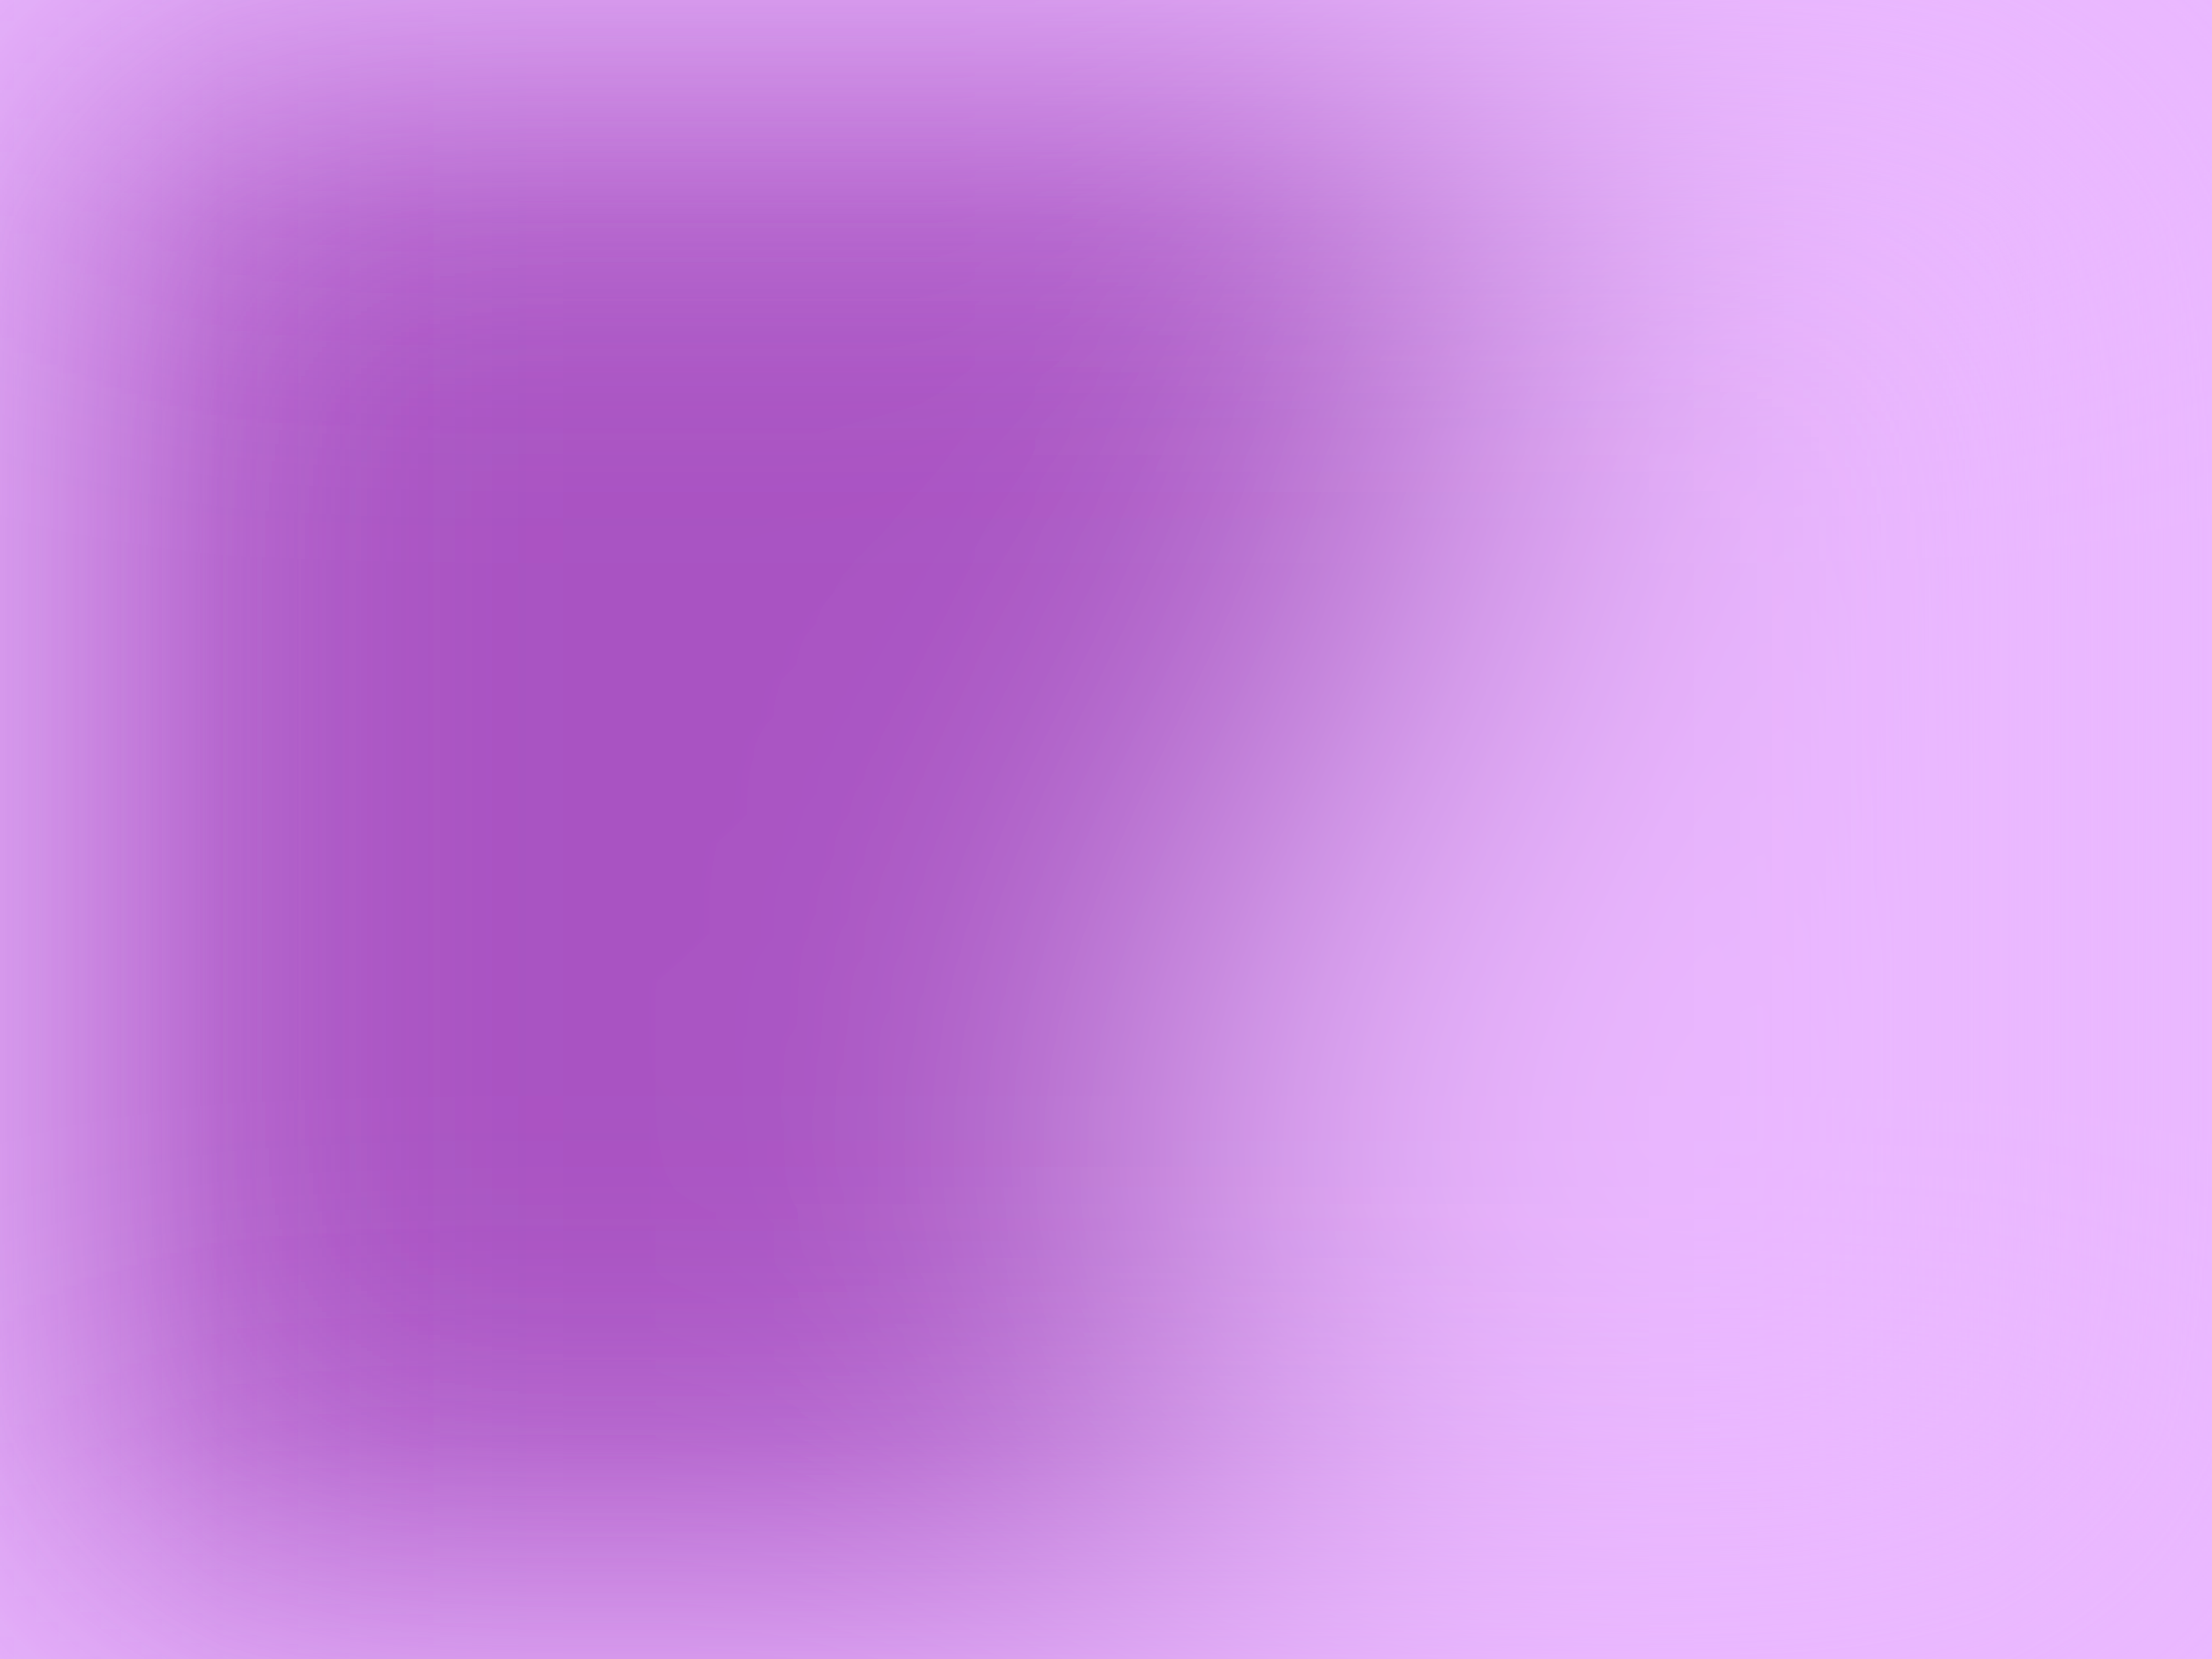
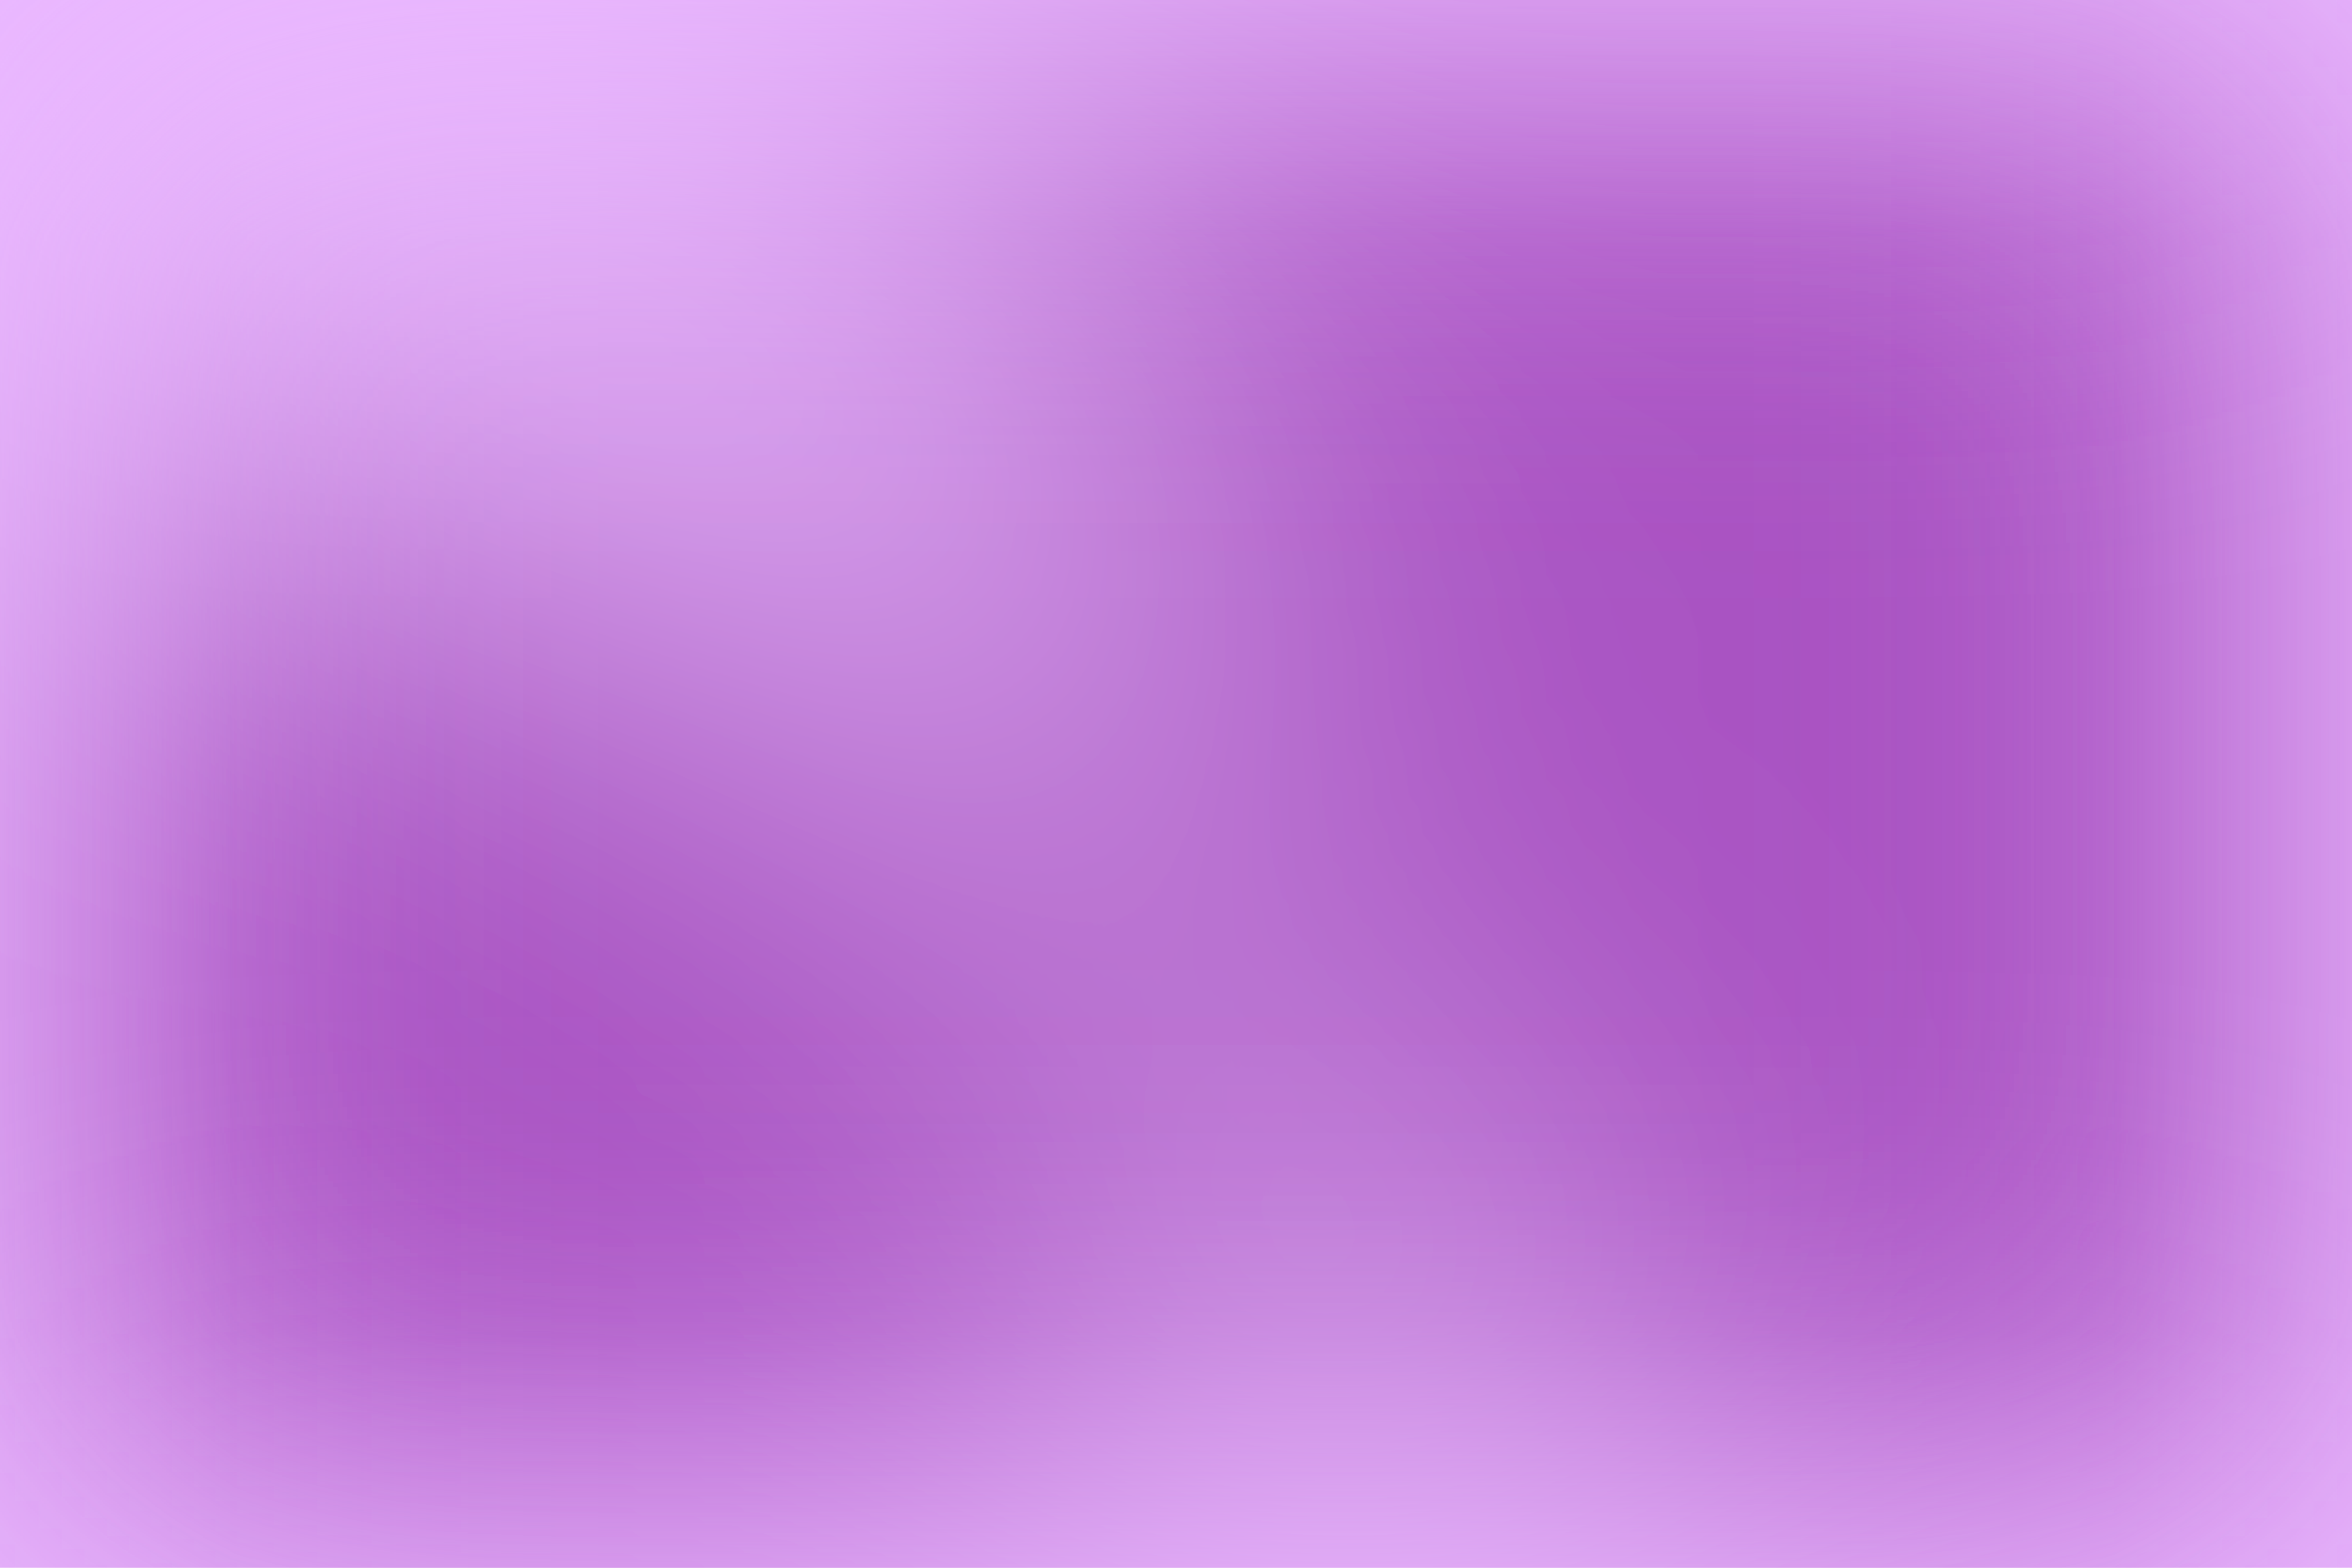
- <svg xmlns="http://www.w3.org/2000/svg" id="visual" viewBox="0 0 900 675" width="900" height="675" version="1.1">
+ <svg xmlns="http://www.w3.org/2000/svg" id="visual" viewBox="0 0 900 600" width="900" height="600" version="1.1">
  <defs>
    <filter id="blur1" x="-10%" y="-10%" width="120%" height="120%">
      <feFlood flood-opacity="0" result="BackgroundImageFix" />
      <feBlend mode="normal" in="SourceGraphic" in2="BackgroundImageFix" result="shape" />
-       <feGaussianBlur stdDeviation="167" result="effect1_foregroundBlur" />
+       <feGaussianBlur stdDeviation="161" result="effect1_foregroundBlur" />
    </filter>
  </defs>
-   <rect width="900" height="675" fill="#eab8ff" />
+   <rect width="900" height="600" fill="#eab8ff" />
  <g filter="url(#blur1)">
-     <circle cx="416" cy="2" fill="#a953c2" r="371" />
-     <circle cx="738" cy="182" fill="#eab8ff" r="371" />
-     <circle cx="308" cy="367" fill="#a953c2" r="371" />
-     <circle cx="178" cy="648" fill="#a953c2" r="371" />
-     <circle cx="849" cy="448" fill="#eab8ff" r="371" />
-     <circle cx="242" cy="116" fill="#a953c2" r="371" />
+     <circle cx="518" cy="583" fill="#a953c2" r="357" />
+     <circle cx="388" cy="451" fill="#eab8ff" r="357" />
+     <circle cx="606" cy="89" fill="#a953c2" r="357" />
+     <circle cx="889" cy="363" fill="#a953c2" r="357" />
+     <circle cx="83" cy="312" fill="#eab8ff" r="357" />
+     <circle cx="102" cy="530" fill="#a953c2" r="357" />
  </g>
</svg>
